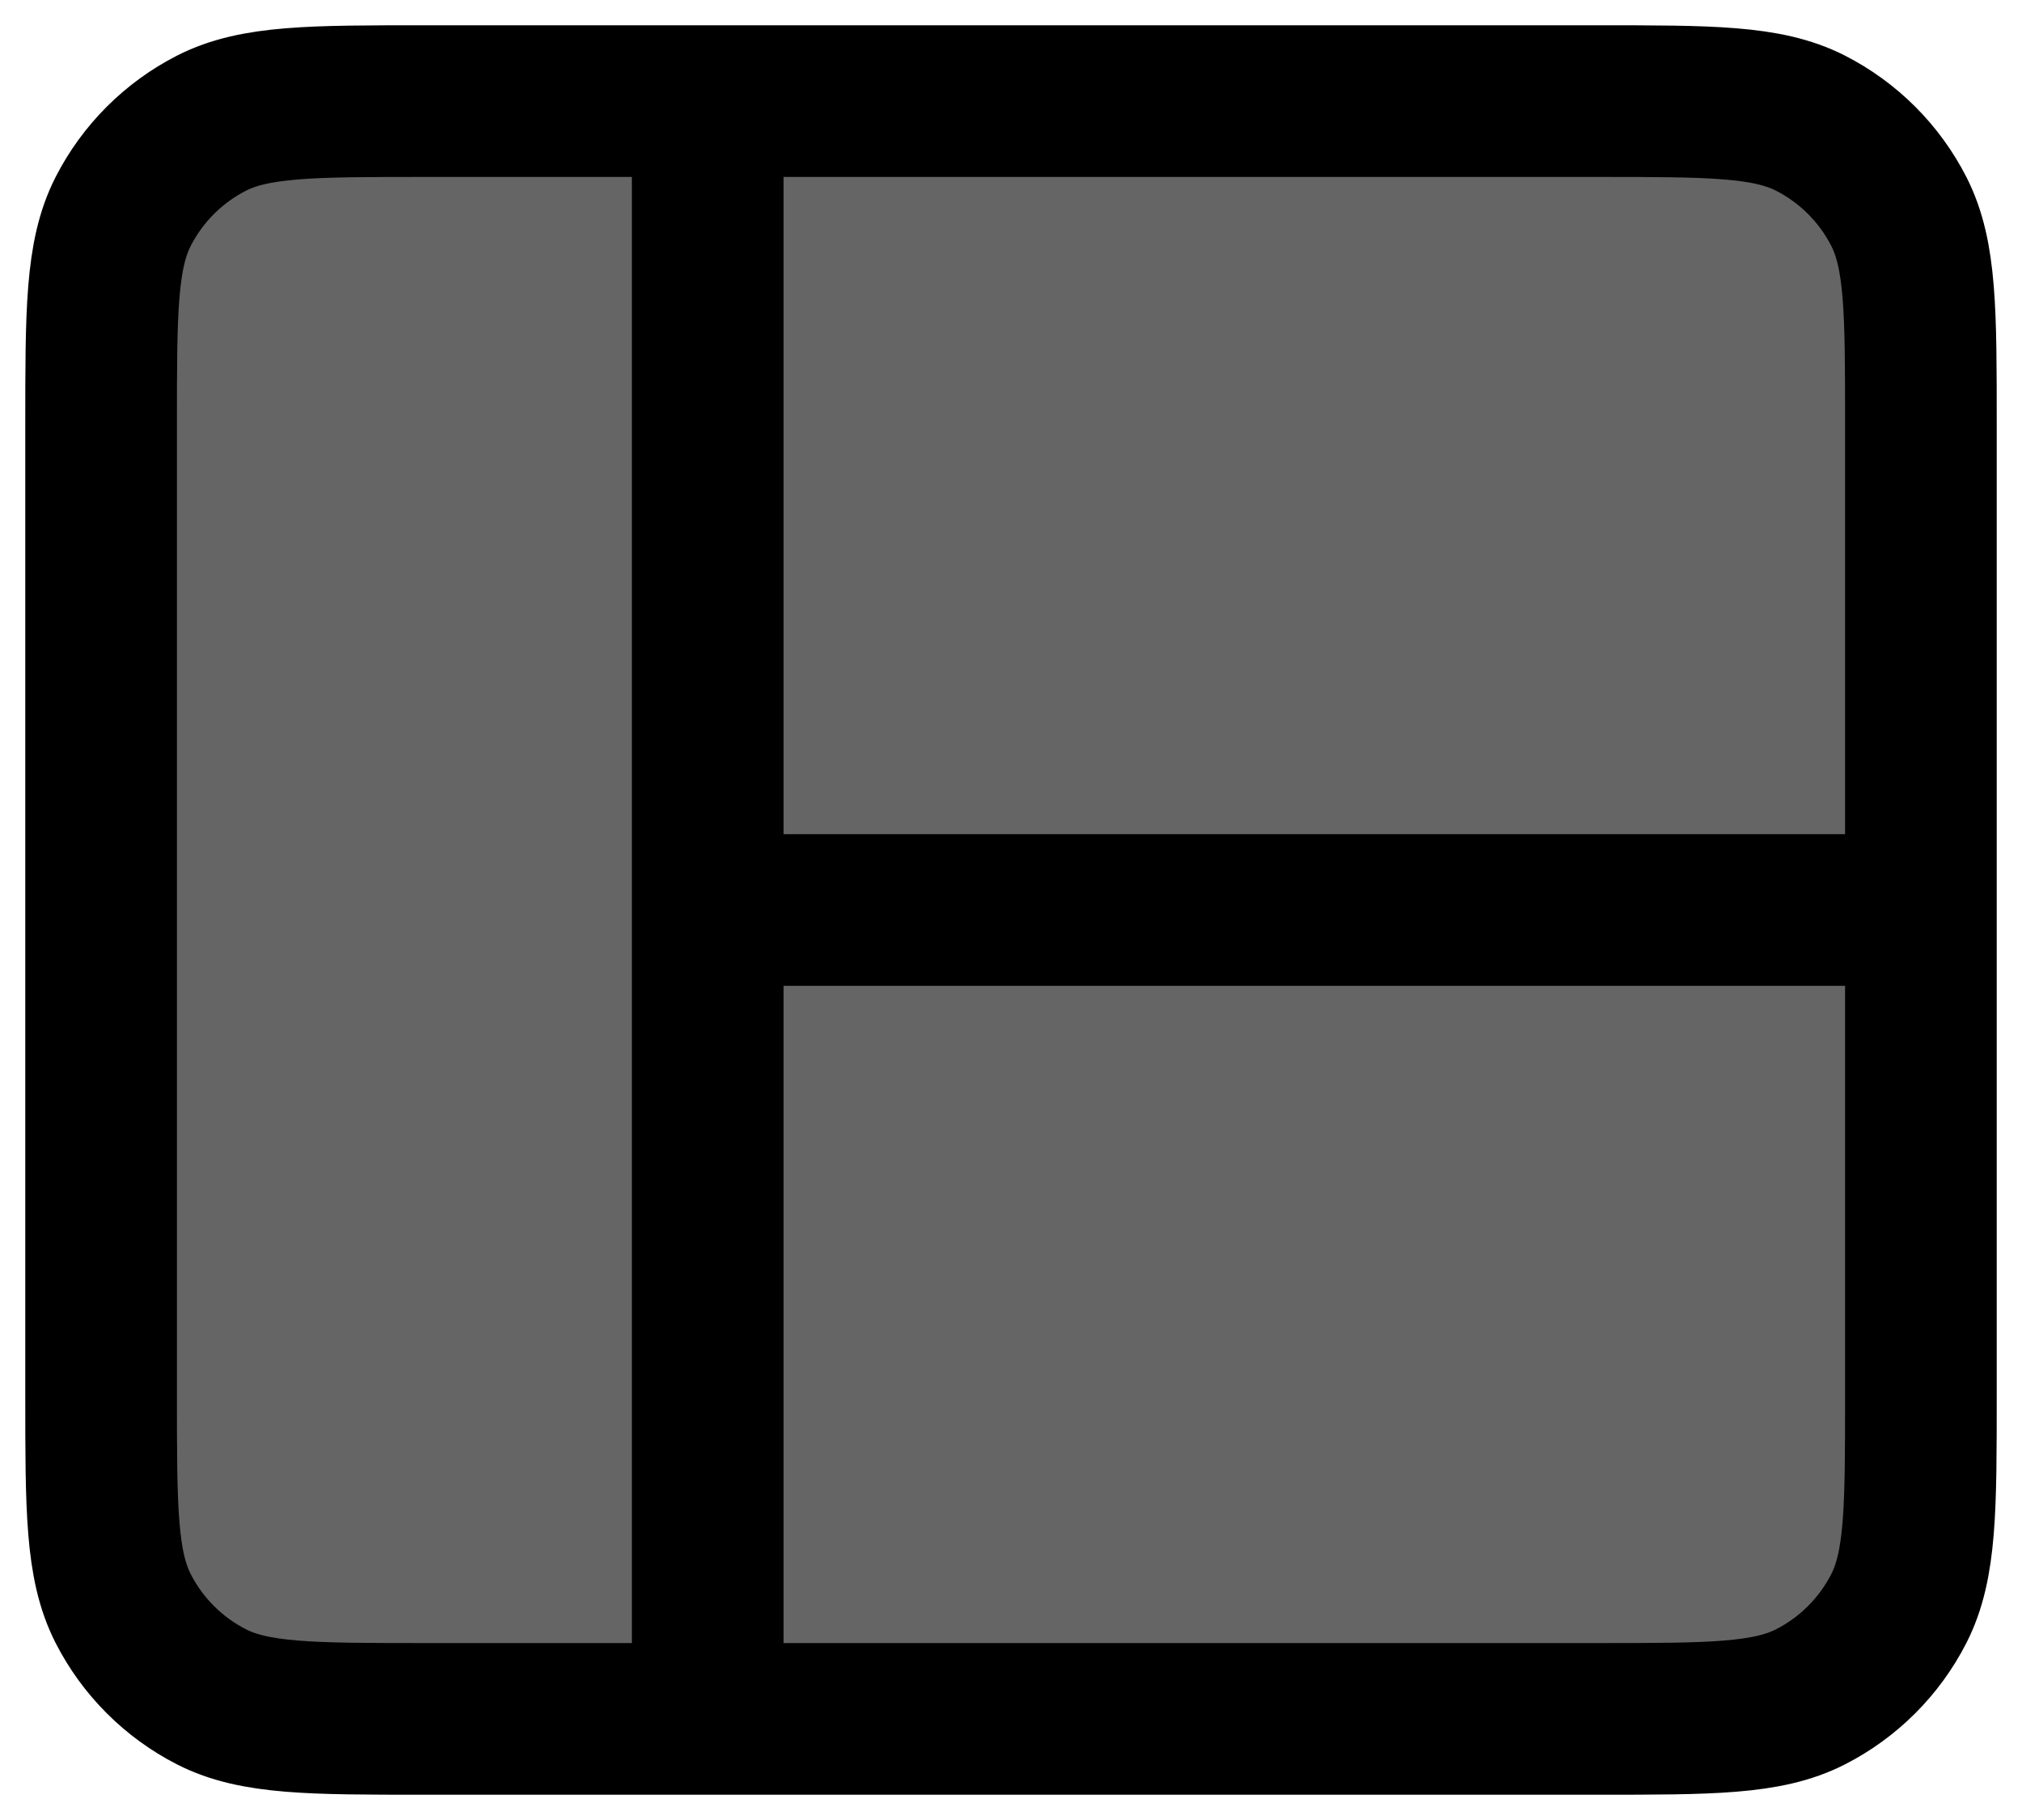
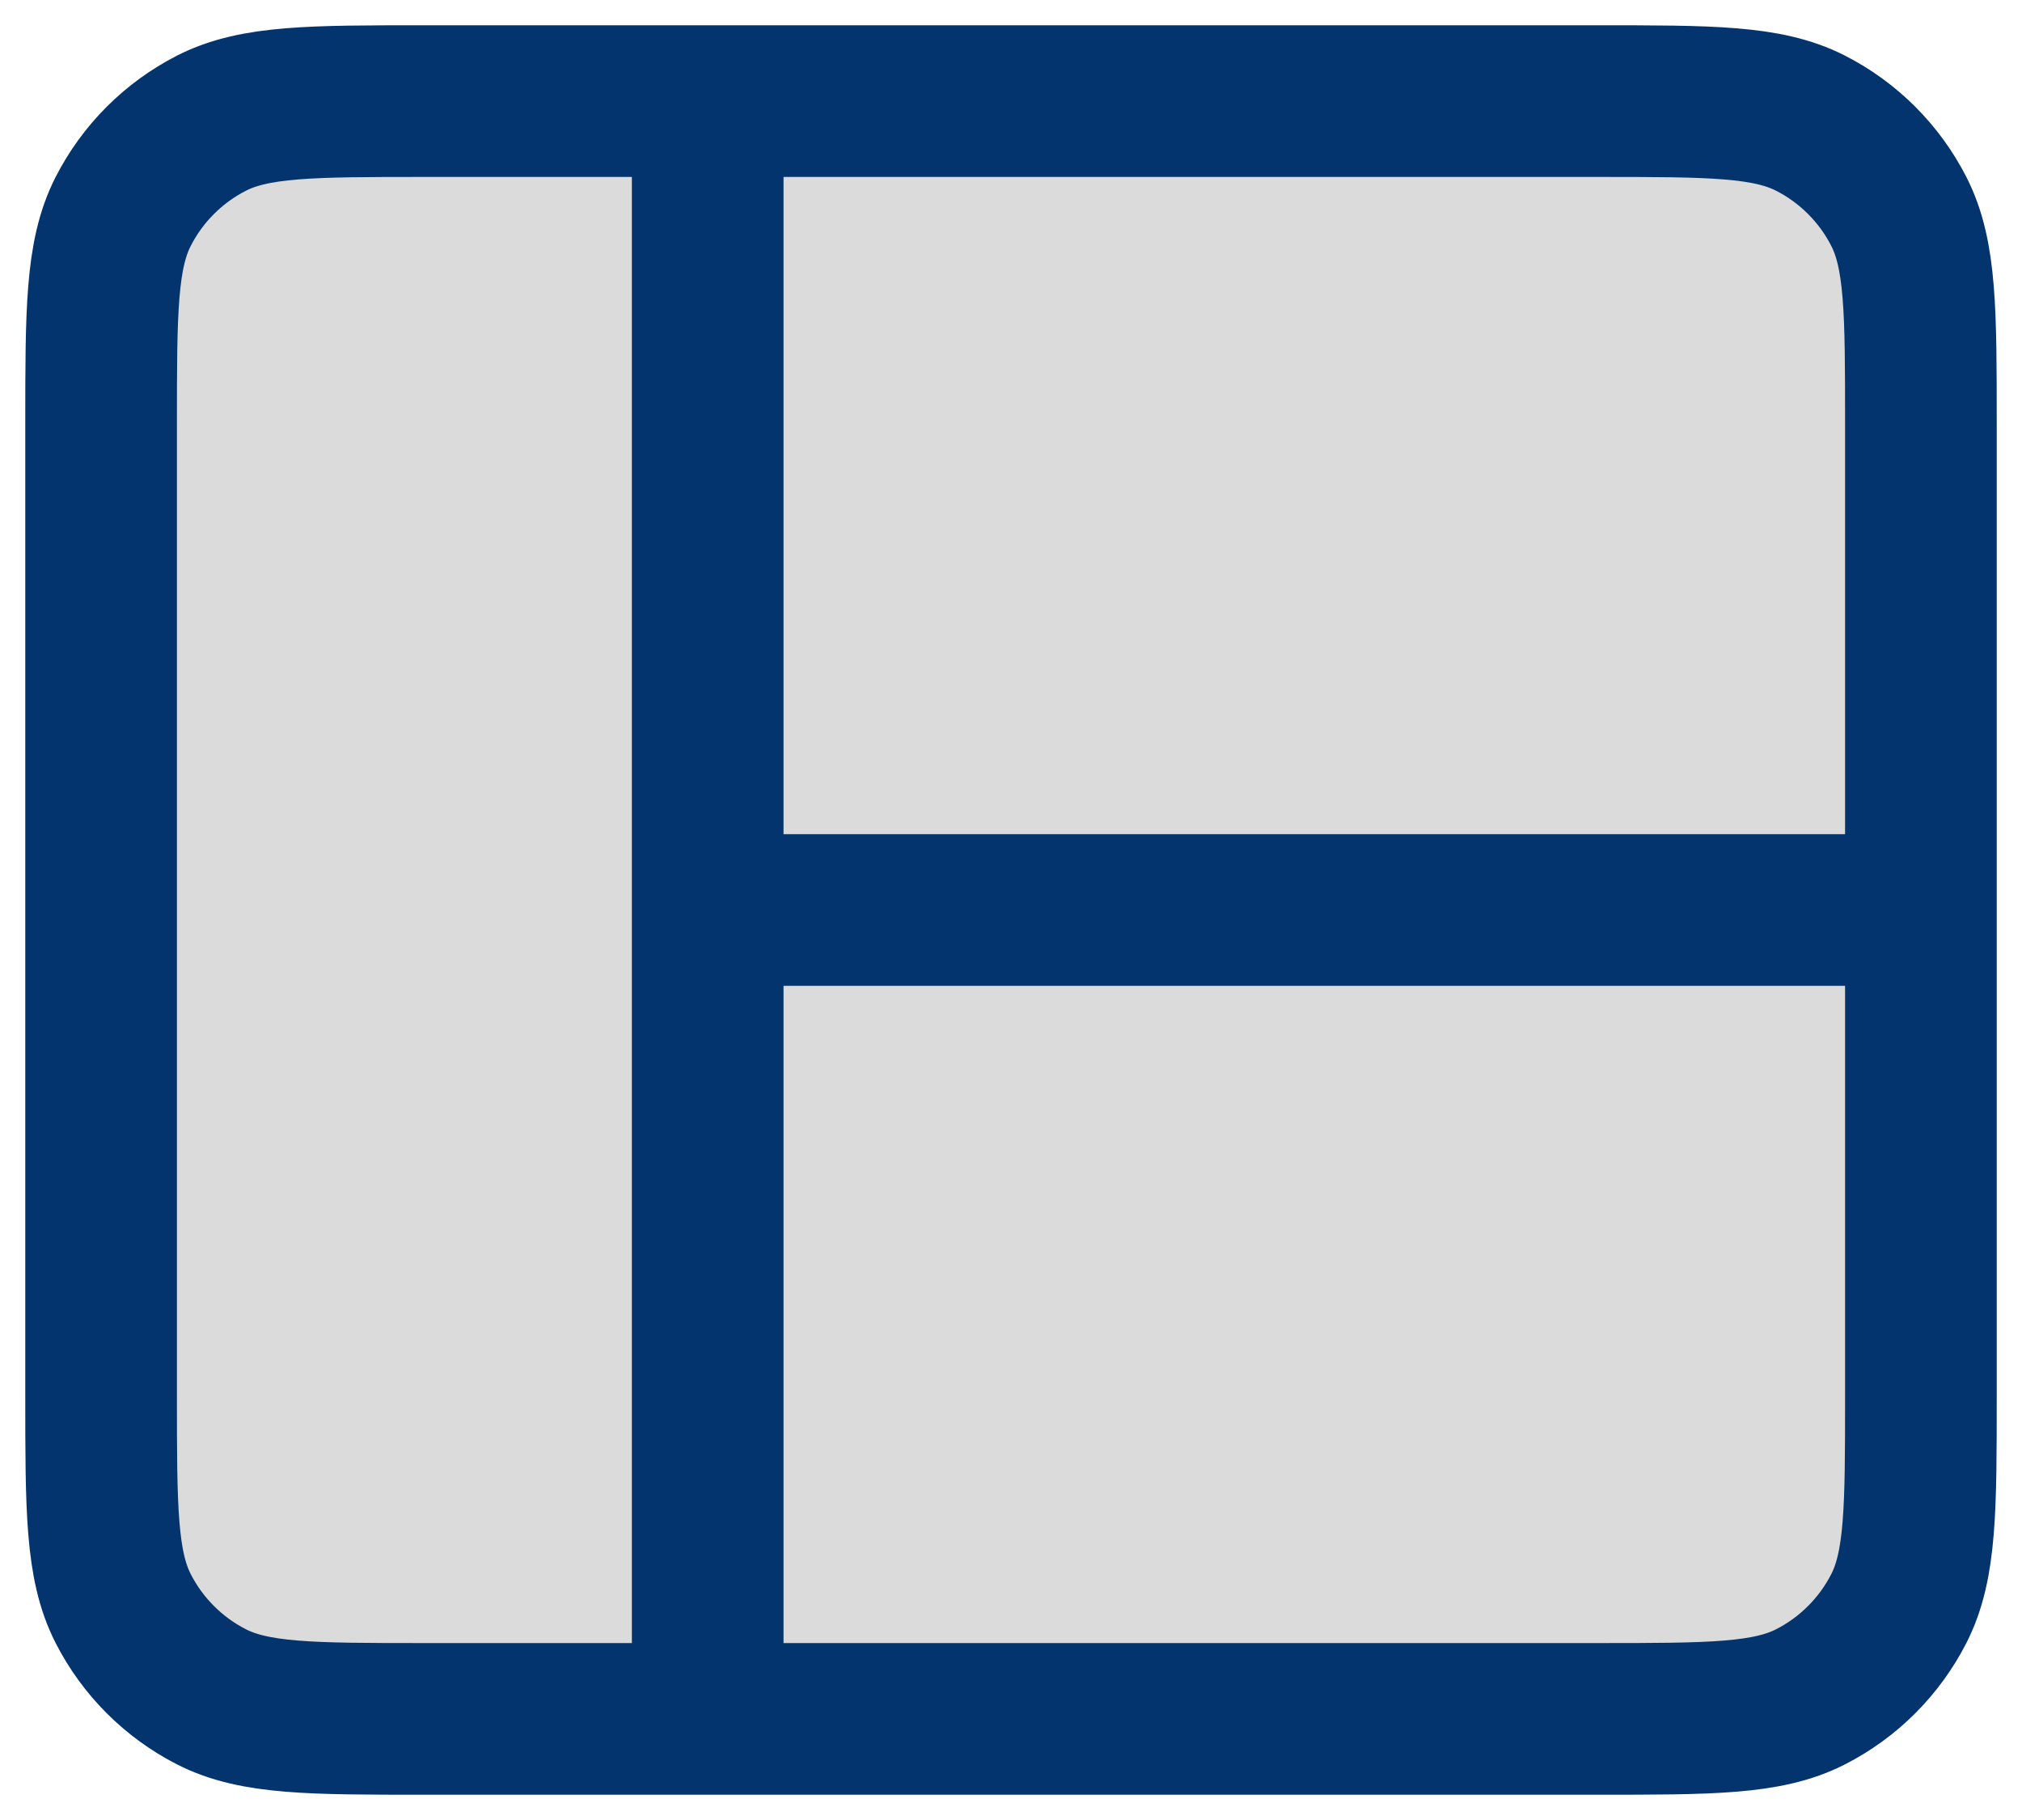
<svg xmlns="http://www.w3.org/2000/svg" width="20" height="18" viewBox="0 0 20 18" fill="none">
-   <path d="M1 4.2C1 3.08 1 2.52 1.218 2.092C1.41 1.716 1.716 1.41 2.092 1.218C2.52 1 3.08 1 4.2 1H15.8C16.92 1 17.48 1 17.908 1.218C18.284 1.41 18.59 1.716 18.782 2.092C19 2.52 19 3.08 19 4.2V13.8C19 14.92 19 15.48 18.782 15.908C18.59 16.284 18.284 16.59 17.908 16.782C17.48 17 16.92 17 15.8 17H4.2C3.08 17 2.52 17 2.092 16.782C1.716 16.59 1.41 16.284 1.218 15.908C1 15.48 1 14.92 1 13.8V4.2Z" fill="#656565" />
-   <path d="M7 9H19M7 1L7 17M4.2 17H15.8C16.92 17 17.48 17 17.908 16.782C18.284 16.59 18.59 16.284 18.782 15.908C19 15.48 19 14.92 19 13.8V4.2C19 3.08 19 2.52 18.782 2.092C18.59 1.716 18.284 1.41 17.908 1.218C17.48 1 16.92 1 15.8 1H4.2C3.08 1 2.52 1 2.092 1.218C1.716 1.41 1.41 1.716 1.218 2.092C1 2.52 1 3.08 1 4.2V13.8C1 14.92 1 15.48 1.218 15.908C1.41 16.284 1.716 16.59 2.092 16.782C2.52 17 3.08 17 4.2 17Z" stroke="black" stroke-width="1.5" stroke-linecap="round" stroke-linejoin="round" />
+   <path d="M1 4.2C1 3.08 1 2.52 1.218 2.092C1.41 1.716 1.716 1.41 2.092 1.218C2.52 1 3.08 1 4.2 1H15.8C16.92 1 17.48 1 17.908 1.218C18.284 1.41 18.59 1.716 18.782 2.092C19 2.52 19 3.08 19 4.2V13.8C19 14.92 19 15.48 18.782 15.908C18.59 16.284 18.284 16.59 17.908 16.782C17.48 17 16.92 17 15.8 17H4.2C3.08 17 2.52 17 2.092 16.782C1.716 16.59 1.41 16.284 1.218 15.908C1 15.48 1 14.92 1 13.8V4.2Z" fill="#DBDBDB" />
+   <path d="M7 9H19M7 1L7 17M4.2 17H15.8C16.92 17 17.48 17 17.908 16.782C18.284 16.59 18.59 16.284 18.782 15.908C19 15.48 19 14.92 19 13.8V4.2C19 3.08 19 2.52 18.782 2.092C18.59 1.716 18.284 1.41 17.908 1.218C17.48 1 16.92 1 15.8 1H4.2C3.08 1 2.52 1 2.092 1.218C1.716 1.41 1.41 1.716 1.218 2.092C1 2.52 1 3.08 1 4.2V13.8C1 14.92 1 15.48 1.218 15.908C1.41 16.284 1.716 16.59 2.092 16.782C2.52 17 3.08 17 4.2 17Z" stroke="#03346E" stroke-width="1.5" stroke-linecap="round" stroke-linejoin="round" />
</svg>
